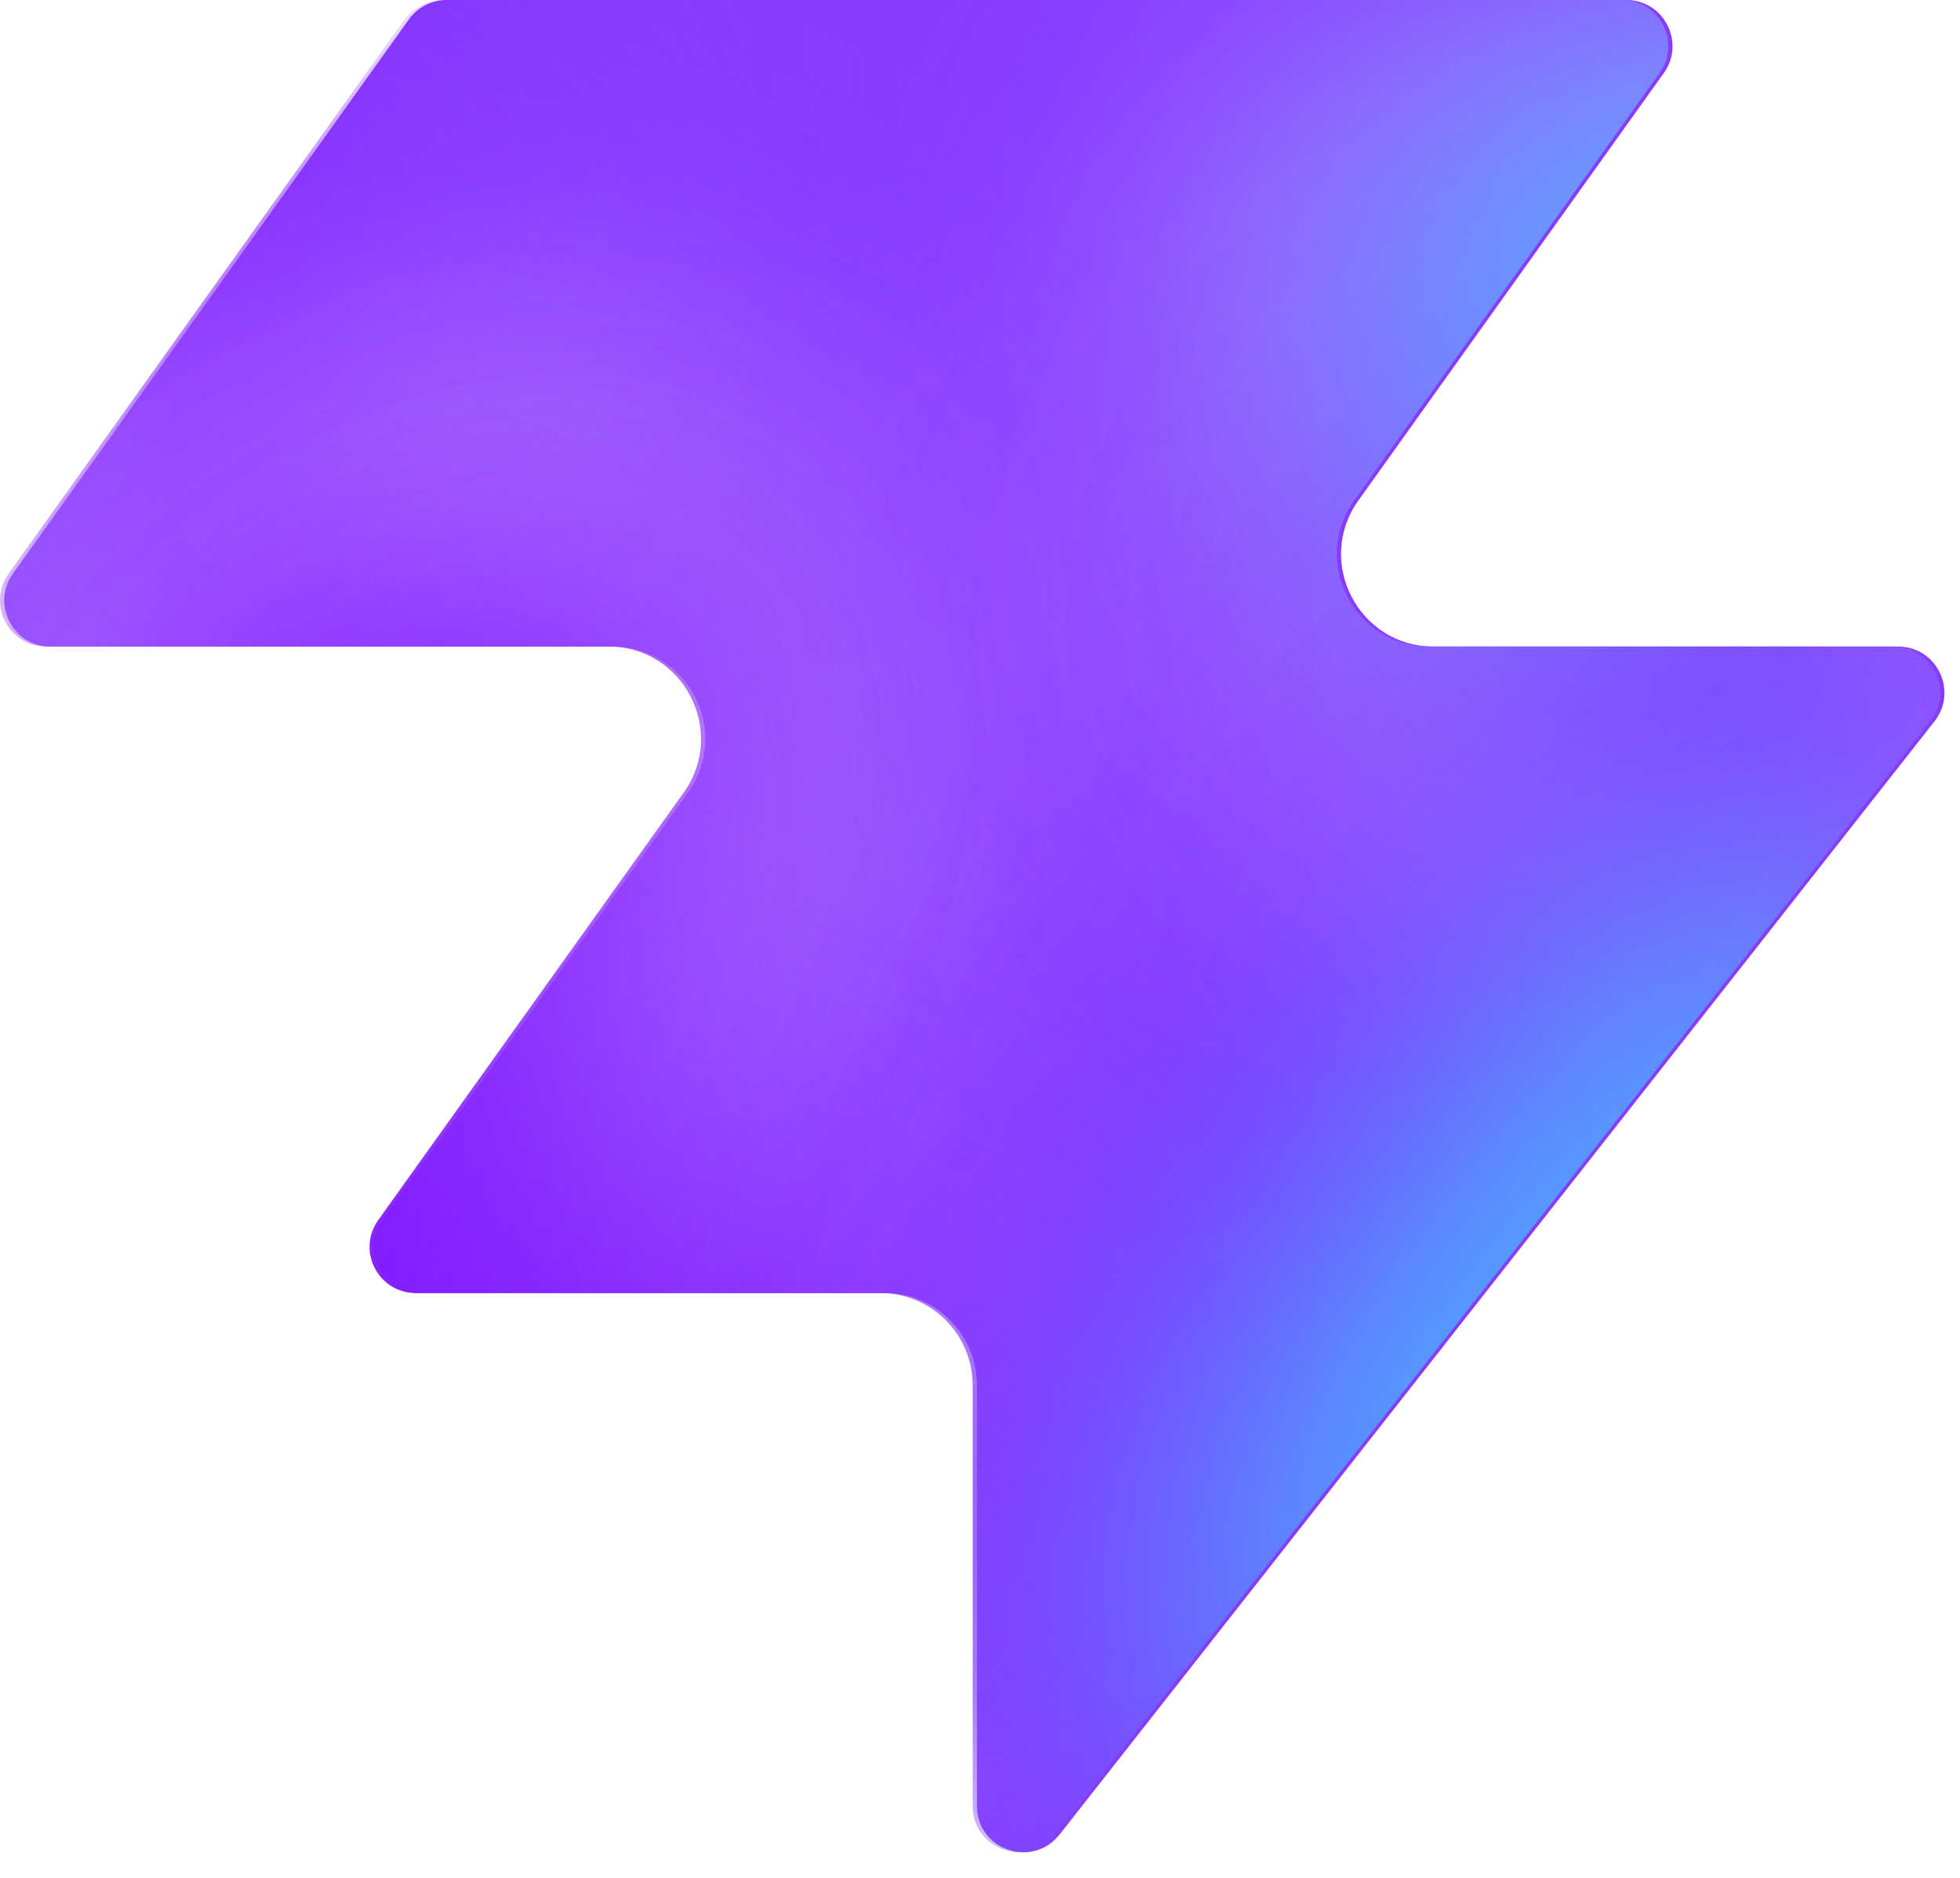
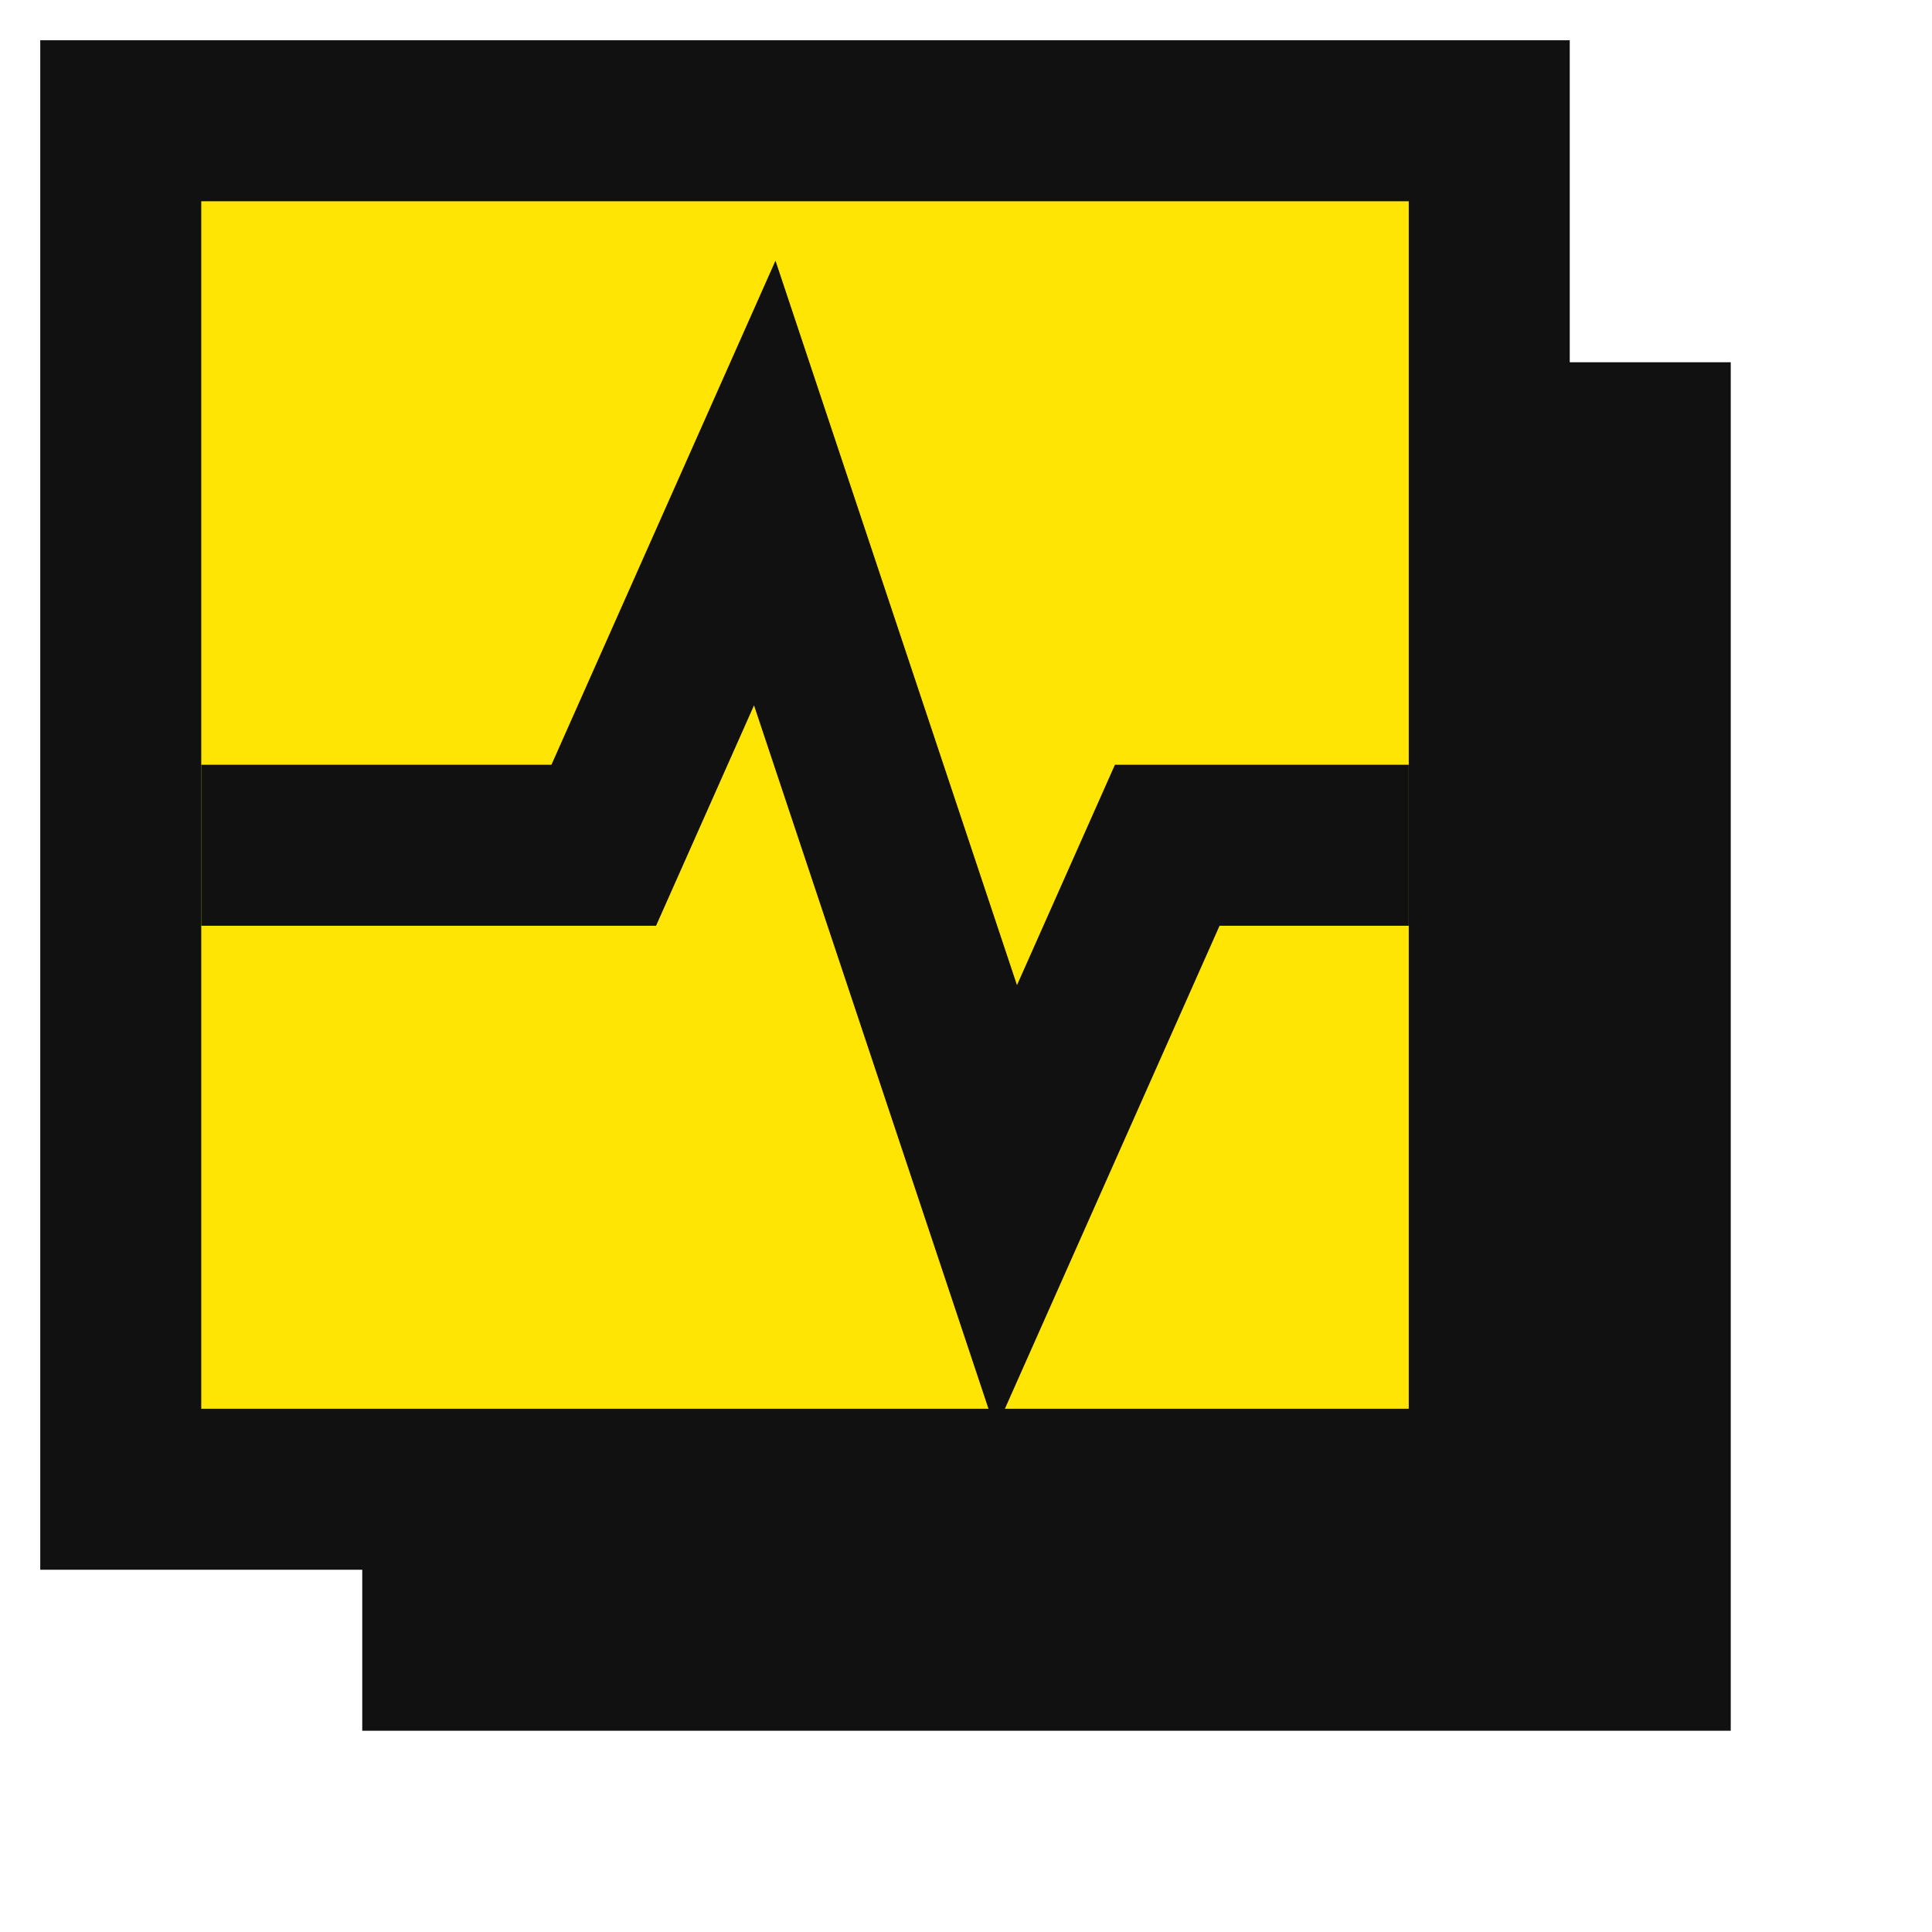
- <svg xmlns="http://www.w3.org/2000/svg" width="48" height="46" fill="none" viewBox="0 0 48 46">
-   <path fill="#863bff" d="M25.946 44.938c-.664.845-2.021.375-2.021-.698V33.937a2.26 2.26 0 0 0-2.262-2.262H10.287c-.92 0-1.456-1.04-.92-1.788l7.48-10.471c1.07-1.497 0-3.578-1.842-3.578H1.237c-.92 0-1.456-1.04-.92-1.788L10.013.474c.214-.297.556-.474.92-.474h28.894c.92 0 1.456 1.04.92 1.788l-7.48 10.471c-1.07 1.498 0 3.579 1.842 3.579h11.377c.943 0 1.473 1.088.89 1.83L25.947 44.94z" style="fill:#863bff;fill:color(display-p3 .525 .23 1);fill-opacity:1" />
-   <mask id="a" width="48" height="46" x="0" y="0" maskUnits="userSpaceOnUse" style="mask-type:alpha">
-     <path fill="#000" d="M25.842 44.938c-.664.844-2.021.375-2.021-.698V33.937a2.26 2.26 0 0 0-2.262-2.262H10.183c-.92 0-1.456-1.04-.92-1.788l7.48-10.471c1.07-1.498 0-3.579-1.842-3.579H1.133c-.92 0-1.456-1.04-.92-1.787L9.91.473c.214-.297.556-.474.92-.474h28.894c.92 0 1.456 1.04.92 1.788l-7.48 10.471c-1.07 1.498 0 3.578 1.842 3.578h11.377c.943 0 1.473 1.088.89 1.832L25.843 44.94z" style="fill:#000;fill-opacity:1" />
-   </mask>
-   <g mask="url(#a)">
-     <g filter="url(#b)">
-       <ellipse cx="5.508" cy="14.704" fill="#ede6ff" rx="5.508" ry="14.704" style="fill:#ede6ff;fill:color(display-p3 .927 .903 1);fill-opacity:1" transform="matrix(.00324 1 1 -.00324 -4.47 31.516)" />
-     </g>
-     <g filter="url(#c)">
-       <ellipse cx="10.399" cy="29.851" fill="#ede6ff" rx="10.399" ry="29.851" style="fill:#ede6ff;fill:color(display-p3 .927 .903 1);fill-opacity:1" transform="matrix(.00324 1 1 -.00324 -39.328 7.883)" />
-     </g>
-     <g filter="url(#d)">
-       <ellipse cx="5.508" cy="30.487" fill="#7e14ff" rx="5.508" ry="30.487" style="fill:#7e14ff;fill:color(display-p3 .492 .077 1);fill-opacity:1" transform="rotate(89.814 -25.913 -14.639)scale(1 -1)" />
-     </g>
-     <g filter="url(#e)">
-       <ellipse cx="5.508" cy="30.599" fill="#7e14ff" rx="5.508" ry="30.599" style="fill:#7e14ff;fill:color(display-p3 .492 .077 1);fill-opacity:1" transform="rotate(89.814 -32.644 -3.334)scale(1 -1)" />
-     </g>
-     <g filter="url(#f)">
-       <ellipse cx="5.508" cy="30.599" fill="#7e14ff" rx="5.508" ry="30.599" style="fill:#7e14ff;fill:color(display-p3 .492 .077 1);fill-opacity:1" transform="matrix(.00324 1 1 -.00324 -34.34 30.47)" />
-     </g>
-     <g filter="url(#g)">
-       <ellipse cx="14.072" cy="22.078" fill="#ede6ff" rx="14.072" ry="22.078" style="fill:#ede6ff;fill:color(display-p3 .927 .903 1);fill-opacity:1" transform="rotate(93.35 24.506 48.493)scale(-1 1)" />
-     </g>
-     <g filter="url(#h)">
-       <ellipse cx="3.47" cy="21.501" fill="#7e14ff" rx="3.47" ry="21.501" style="fill:#7e14ff;fill:color(display-p3 .492 .077 1);fill-opacity:1" transform="rotate(89.009 28.708 47.59)scale(-1 1)" />
-     </g>
-     <g filter="url(#i)">
-       <ellipse cx="3.47" cy="21.501" fill="#7e14ff" rx="3.47" ry="21.501" style="fill:#7e14ff;fill:color(display-p3 .492 .077 1);fill-opacity:1" transform="rotate(89.009 28.708 47.59)scale(-1 1)" />
-     </g>
-     <g filter="url(#j)">
-       <ellipse cx=".387" cy="8.972" fill="#7e14ff" rx="4.407" ry="29.108" style="fill:#7e14ff;fill:color(display-p3 .492 .077 1);fill-opacity:1" transform="rotate(39.51 .387 8.972)" />
-     </g>
-     <g filter="url(#k)">
-       <ellipse cx="47.523" cy="-6.092" fill="#7e14ff" rx="4.407" ry="29.108" style="fill:#7e14ff;fill:color(display-p3 .492 .077 1);fill-opacity:1" transform="rotate(37.892 47.523 -6.092)" />
-     </g>
-     <g filter="url(#l)">
-       <ellipse cx="41.412" cy="6.333" fill="#47bfff" rx="5.971" ry="9.665" style="fill:#47bfff;fill:color(display-p3 .28 .748 1);fill-opacity:1" transform="rotate(37.892 41.412 6.333)" />
-     </g>
-     <g filter="url(#m)">
-       <ellipse cx="-1.879" cy="38.332" fill="#7e14ff" rx="4.407" ry="29.108" style="fill:#7e14ff;fill:color(display-p3 .492 .077 1);fill-opacity:1" transform="rotate(37.892 -1.88 38.332)" />
-     </g>
-     <g filter="url(#n)">
-       <ellipse cx="-1.879" cy="38.332" fill="#7e14ff" rx="4.407" ry="29.108" style="fill:#7e14ff;fill:color(display-p3 .492 .077 1);fill-opacity:1" transform="rotate(37.892 -1.88 38.332)" />
-     </g>
-     <g filter="url(#o)">
-       <ellipse cx="35.651" cy="29.907" fill="#7e14ff" rx="4.407" ry="29.108" style="fill:#7e14ff;fill:color(display-p3 .492 .077 1);fill-opacity:1" transform="rotate(37.892 35.651 29.907)" />
-     </g>
-     <g filter="url(#p)">
-       <ellipse cx="38.418" cy="32.4" fill="#47bfff" rx="5.971" ry="15.297" style="fill:#47bfff;fill:color(display-p3 .28 .748 1);fill-opacity:1" transform="rotate(37.892 38.418 32.4)" />
-     </g>
-   </g>
-   <defs>
-     <filter id="b" width="60.045" height="41.654" x="-19.77" y="16.149" color-interpolation-filters="sRGB" filterUnits="userSpaceOnUse">
-       <feFlood flood-opacity="0" result="BackgroundImageFix" />
-       <feBlend in="SourceGraphic" in2="BackgroundImageFix" result="shape" />
-       <feGaussianBlur result="effect1_foregroundBlur_2002_17158" stdDeviation="7.659" />
-     </filter>
-     <filter id="c" width="90.34" height="51.437" x="-54.613" y="-7.533" color-interpolation-filters="sRGB" filterUnits="userSpaceOnUse">
-       <feFlood flood-opacity="0" result="BackgroundImageFix" />
-       <feBlend in="SourceGraphic" in2="BackgroundImageFix" result="shape" />
-       <feGaussianBlur result="effect1_foregroundBlur_2002_17158" stdDeviation="7.659" />
-     </filter>
-     <filter id="d" width="79.355" height="29.4" x="-49.64" y="2.03" color-interpolation-filters="sRGB" filterUnits="userSpaceOnUse">
-       <feFlood flood-opacity="0" result="BackgroundImageFix" />
-       <feBlend in="SourceGraphic" in2="BackgroundImageFix" result="shape" />
-       <feGaussianBlur result="effect1_foregroundBlur_2002_17158" stdDeviation="4.596" />
-     </filter>
-     <filter id="e" width="79.579" height="29.4" x="-45.045" y="20.029" color-interpolation-filters="sRGB" filterUnits="userSpaceOnUse">
-       <feFlood flood-opacity="0" result="BackgroundImageFix" />
-       <feBlend in="SourceGraphic" in2="BackgroundImageFix" result="shape" />
-       <feGaussianBlur result="effect1_foregroundBlur_2002_17158" stdDeviation="4.596" />
-     </filter>
-     <filter id="f" width="79.579" height="29.4" x="-43.513" y="21.178" color-interpolation-filters="sRGB" filterUnits="userSpaceOnUse">
-       <feFlood flood-opacity="0" result="BackgroundImageFix" />
-       <feBlend in="SourceGraphic" in2="BackgroundImageFix" result="shape" />
-       <feGaussianBlur result="effect1_foregroundBlur_2002_17158" stdDeviation="4.596" />
-     </filter>
-     <filter id="g" width="74.749" height="58.852" x="15.756" y="-17.901" color-interpolation-filters="sRGB" filterUnits="userSpaceOnUse">
-       <feFlood flood-opacity="0" result="BackgroundImageFix" />
-       <feBlend in="SourceGraphic" in2="BackgroundImageFix" result="shape" />
-       <feGaussianBlur result="effect1_foregroundBlur_2002_17158" stdDeviation="7.659" />
-     </filter>
-     <filter id="h" width="61.377" height="25.362" x="23.548" y="2.284" color-interpolation-filters="sRGB" filterUnits="userSpaceOnUse">
-       <feFlood flood-opacity="0" result="BackgroundImageFix" />
-       <feBlend in="SourceGraphic" in2="BackgroundImageFix" result="shape" />
-       <feGaussianBlur result="effect1_foregroundBlur_2002_17158" stdDeviation="4.596" />
-     </filter>
-     <filter id="i" width="61.377" height="25.362" x="23.548" y="2.284" color-interpolation-filters="sRGB" filterUnits="userSpaceOnUse">
-       <feFlood flood-opacity="0" result="BackgroundImageFix" />
-       <feBlend in="SourceGraphic" in2="BackgroundImageFix" result="shape" />
-       <feGaussianBlur result="effect1_foregroundBlur_2002_17158" stdDeviation="4.596" />
-     </filter>
-     <filter id="j" width="56.045" height="63.649" x="-27.636" y="-22.853" color-interpolation-filters="sRGB" filterUnits="userSpaceOnUse">
-       <feFlood flood-opacity="0" result="BackgroundImageFix" />
-       <feBlend in="SourceGraphic" in2="BackgroundImageFix" result="shape" />
-       <feGaussianBlur result="effect1_foregroundBlur_2002_17158" stdDeviation="4.596" />
-     </filter>
-     <filter id="k" width="54.814" height="64.646" x="20.116" y="-38.415" color-interpolation-filters="sRGB" filterUnits="userSpaceOnUse">
-       <feFlood flood-opacity="0" result="BackgroundImageFix" />
-       <feBlend in="SourceGraphic" in2="BackgroundImageFix" result="shape" />
-       <feGaussianBlur result="effect1_foregroundBlur_2002_17158" stdDeviation="4.596" />
-     </filter>
-     <filter id="l" width="33.541" height="35.313" x="24.641" y="-11.323" color-interpolation-filters="sRGB" filterUnits="userSpaceOnUse">
-       <feFlood flood-opacity="0" result="BackgroundImageFix" />
-       <feBlend in="SourceGraphic" in2="BackgroundImageFix" result="shape" />
-       <feGaussianBlur result="effect1_foregroundBlur_2002_17158" stdDeviation="4.596" />
-     </filter>
-     <filter id="m" width="54.814" height="64.646" x="-29.286" y="6.009" color-interpolation-filters="sRGB" filterUnits="userSpaceOnUse">
-       <feFlood flood-opacity="0" result="BackgroundImageFix" />
-       <feBlend in="SourceGraphic" in2="BackgroundImageFix" result="shape" />
-       <feGaussianBlur result="effect1_foregroundBlur_2002_17158" stdDeviation="4.596" />
-     </filter>
-     <filter id="n" width="54.814" height="64.646" x="-29.286" y="6.009" color-interpolation-filters="sRGB" filterUnits="userSpaceOnUse">
-       <feFlood flood-opacity="0" result="BackgroundImageFix" />
-       <feBlend in="SourceGraphic" in2="BackgroundImageFix" result="shape" />
-       <feGaussianBlur result="effect1_foregroundBlur_2002_17158" stdDeviation="4.596" />
-     </filter>
-     <filter id="o" width="54.814" height="64.646" x="8.244" y="-2.416" color-interpolation-filters="sRGB" filterUnits="userSpaceOnUse">
-       <feFlood flood-opacity="0" result="BackgroundImageFix" />
-       <feBlend in="SourceGraphic" in2="BackgroundImageFix" result="shape" />
-       <feGaussianBlur result="effect1_foregroundBlur_2002_17158" stdDeviation="4.596" />
-     </filter>
-     <filter id="p" width="39.409" height="43.623" x="18.713" y="10.588" color-interpolation-filters="sRGB" filterUnits="userSpaceOnUse">
-       <feFlood flood-opacity="0" result="BackgroundImageFix" />
-       <feBlend in="SourceGraphic" in2="BackgroundImageFix" result="shape" />
-       <feGaussianBlur result="effect1_foregroundBlur_2002_17158" stdDeviation="4.596" />
-     </filter>
-   </defs>
+ <svg xmlns="http://www.w3.org/2000/svg" width="48" height="48" viewBox="0 0 48 48">
+   <rect x="9" y="9" width="34" height="34" fill="#111111" />
+   <rect x="3" y="3" width="34" height="34" fill="#ffe503" stroke="#111111" stroke-width="4" />
+   <path d="M7 21 H15 L19 12 L25 30 L29 21 H33" fill="none" stroke="#111111" stroke-width="4" stroke-linecap="square" stroke-linejoin="miter" />
</svg>
